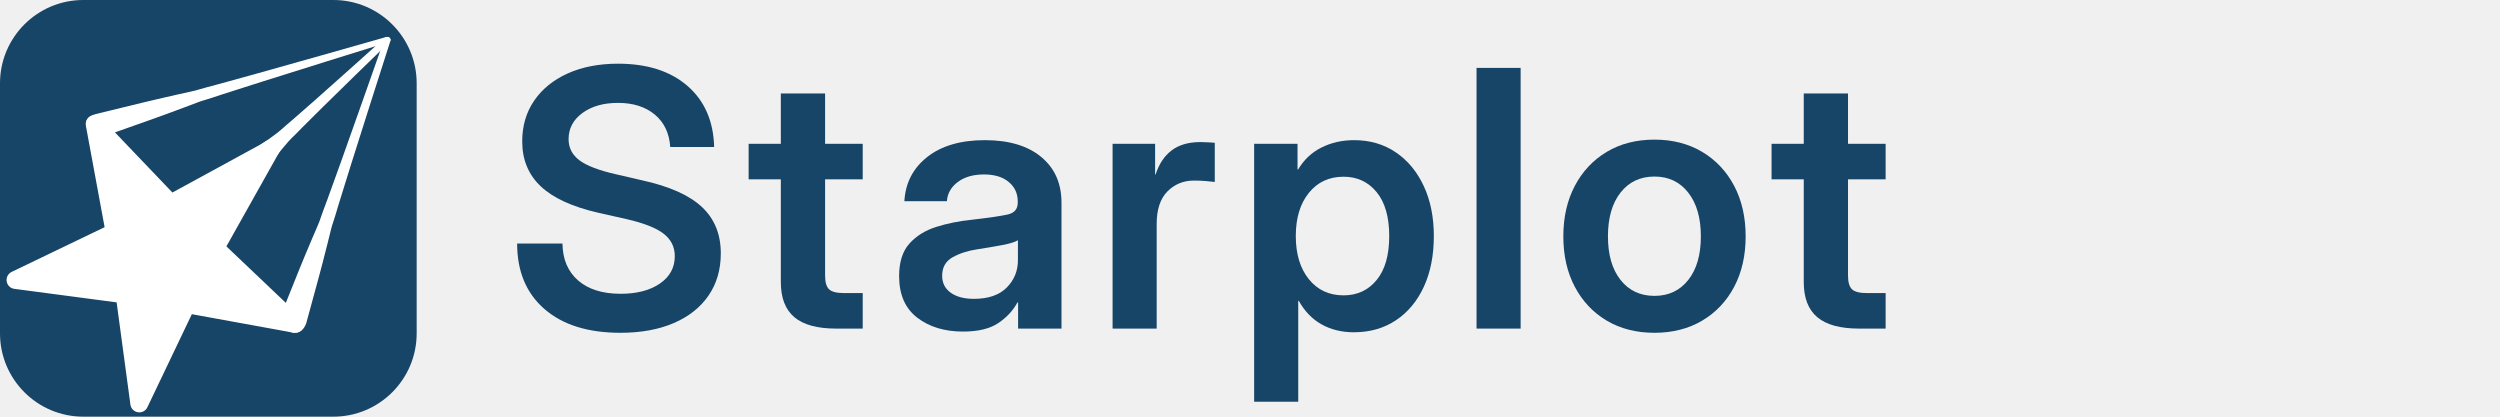
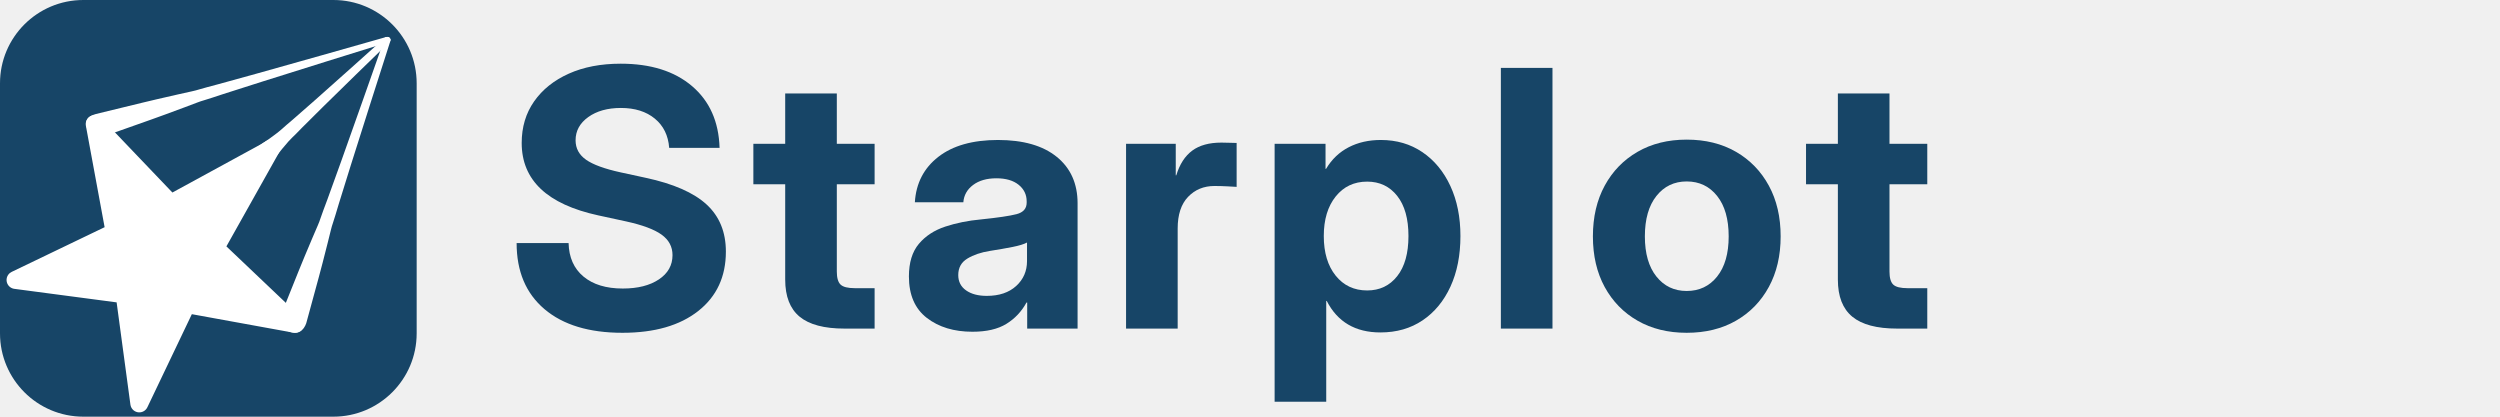
<svg xmlns="http://www.w3.org/2000/svg" height="1000.0pt" stroke-miterlimit="10" style="fill-rule:nonzero;clip-rule:evenodd;stroke-linecap:round;stroke-linejoin:round;" version="1.1" viewBox="0 0 6000 1000" width="6000.0pt" xml:space="preserve">
  <defs />
  <clipPath id="ArtboardFrame">
    <rect height="1000" width="6000" x="0" y="0" />
  </clipPath>
  <g clip-path="url(#ArtboardFrame)" id="Untitled">
    <g opacity="1">
      <path d="M200-5.68434e-14L800-5.68434e-14C910.457-5.68434e-14 1000 89.543 1000 200L1000 800C1000 910.457 910.457 1000 800 1000L200 1000C89.543 1000-5.68434e-14 910.457-5.68434e-14 800L-5.68434e-14 200C-5.68434e-14 89.543 89.543-5.68434e-14 200-5.68434e-14Z" fill="#174567" fill-rule="nonzero" opacity="1" stroke="none" />
      <g opacity="1">
        <clipPath clip-rule="nonzero" id="ClipPath">
          <path d="M-5.68434e-14-5.68434e-14L1000-5.68434e-14L1000-5.68434e-14L1000 1000L1000 1000L-5.68434e-14 1000L-5.68434e-14 1000L-5.68434e-14-5.68434e-14L-5.68434e-14-5.68434e-14Z" />
        </clipPath>
        <g clip-path="url(#ClipPath)">
          <path d="M929.348 88.62C928.292 88.581 927.201 88.705 926.146 89.019C824.034 118 721.979 147.099 619.677 175.645C588.127 184.449 556.57 193.304 524.907 201.839C515.856 204.278 506.79 206.62 497.741 209.061C491.411 210.77 485.106 212.584 478.817 214.385C475.675 215.285 472.557 216.259 469.383 217.082C466.201 217.907 462.953 218.598 459.746 219.356C449.185 221.853 438.54 224.08 427.923 226.416C411.311 230.068 394.77 233.954 378.223 237.789C366.28 240.556 354.383 243.432 342.469 246.278C304.91 255.25 267.441 264.472 229.967 273.668C223.693 275.535 216.002 278.571 212.195 282.544C205.208 289.834 205.39 299.921 209.644 309.195C216.216 323.523 235.965 330.857 253.754 325.564C290.089 312.774 326.459 300.018 362.674 287.012C374.025 282.935 385.373 278.874 396.681 274.723C412.35 268.971 428.05 263.278 443.616 257.346C453.565 253.555 463.477 249.676 473.517 246.043C476.131 245.098 478.736 244.097 481.379 243.205C484.453 242.169 487.612 241.283 490.725 240.322C496.958 238.397 503.199 236.452 509.387 234.435C518.234 231.552 527.037 228.597 535.883 225.712C567.274 215.472 598.81 205.526 630.333 195.554C730.662 163.817 831.259 132.639 931.794 101.33C936.013 100.075 938.157 96.309 936.598 92.911C935.43 90.363 932.519 88.738 929.348 88.62Z" fill="#ffffff" fill-rule="nonzero" opacity="1" stroke="none" />
          <path d="M928.935 88.614C926.89 88.652 924.863 89.39 923.334 90.816C867.312 141.029 811.415 191.329 754.996 241.184C737.595 256.56 720.203 271.986 702.56 287.142C697.516 291.474 692.399 295.737 687.358 300.071C683.833 303.102 680.398 306.207 676.957 309.315C675.24 310.865 668.062 316.864 666.212 318.301C660.109 323.041 653.787 327.552 647.553 332.152C642.371 335.976 626.551 346.266 621.441 350.166C617.203 353.4 605.129 364.571 598.003 370.148C576.378 387.071 554.972 404.214 533.536 421.328C520.647 433.359 521.081 452.485 534.508 464.034C547.935 475.584 569.282 475.194 582.172 463.164C600.606 443.034 619.083 422.931 637.294 402.638C643.004 396.275 658.38 380.379 659.757 378.813C666.199 371.483 671.366 364.146 677.643 356.705C682.513 350.932 687.292 345.107 692.331 339.449C693.639 337.98 699.587 331.806 701.246 330.207C704.571 326.999 707.897 323.808 711.133 320.528C715.761 315.839 720.309 311.088 724.935 306.395C741.347 289.749 758.069 273.315 774.741 256.879C827.804 204.57 881.403 152.694 934.879 100.725C937.935 97.872 937.835 93.35 934.651 90.612C933.058 89.242 930.98 88.577 928.935 88.614Z" fill="#ffffff" fill-rule="nonzero" opacity="1" stroke="none" />
          <path d="M929.103 88.627C926.178 88.822 923.518 90.8 922.49 93.86C887.884 192.129 853.419 290.448 818.317 388.526C807.491 418.774 796.703 449.056 785.574 479.184C782.392 487.796 779.101 496.37 775.922 504.983C773.698 511.007 771.588 517.077 769.469 523.143C768.412 526.172 767.442 529.242 766.297 532.236C765.15 535.238 763.836 538.192 762.615 541.162C758.593 550.943 754.286 560.589 750.087 570.29C743.519 585.468 737.182 600.771 730.811 616.039C726.214 627.058 721.747 638.11 717.235 649.169C703.016 684.026 689.082 719.017 675.109 753.984C669.331 771.188 678.044 790.025 694.573 796.04C699.861 797.964 705.484 798.941 710.764 798.439C713.773 798.152 716.671 797.385 719.333 796.04C726.602 792.365 732.102 784.347 734.979 775.782C745.105 738.927 755.277 702.078 765.142 665.145C768.233 653.571 771.335 641.994 774.335 630.393C778.494 614.319 782.71 598.26 786.649 582.126C789.165 571.814 791.599 561.495 794.31 551.236C795.015 548.565 795.662 545.855 796.434 543.205C797.331 540.12 798.405 537.082 799.391 534.027C801.366 527.91 803.33 521.797 805.197 515.644C807.868 506.846 810.461 497.999 813.128 489.202C822.592 457.979 832.411 426.891 842.189 395.774C873.311 296.734 905.061 197.903 936.684 99.036C938.055 94.956 935.979 90.501 932.06 89.075C931.08 88.718 930.078 88.562 929.103 88.627Z" fill="#ffffff" fill-rule="nonzero" opacity="1" stroke="none" />
          <path d="M227.222 297.843L409.585 488.793L636.97 364.809L642.89 361.212L650.275 356.866L646.642 363.342L516.452 595.383L707.877 777.249L448.104 729.958L334.292 968.213L298.994 706.54L37.23 671.923L275.188 557.492L227.222 297.843Z" fill="#ffffff" fill-rule="nonzero" opacity="1" stroke="#ffffff" stroke-linecap="butt" stroke-linejoin="round" stroke-width="42.969" />
        </g>
      </g>
    </g>
    <g fill="#174567" opacity="1" stroke="none">
-       <path d="M1488.89 798.703C1411.35 798.703 1350.67 779.737 1306.86 741.804C1263.04 703.871 1241.14 651.451 1241.14 584.543L1349.9 584.543C1350.46 622.336 1362.99 651.87 1387.48 673.146C1411.98 694.423 1446.06 705.061 1489.73 705.061C1528.65 705.061 1560 696.872 1583.8 680.495C1607.59 664.118 1619.49 642.212 1619.49 614.777C1619.49 592.661 1610.53 574.675 1592.61 560.817C1574.7 546.96 1544.88 535.272 1503.17 525.754L1435.98 510.637C1373.55 496.359 1327.5 475.223 1297.83 447.229C1268.15 419.234 1253.32 383.26 1253.32 339.309C1253.32 302.076 1262.9 269.462 1282.08 241.467C1301.26 213.472 1328.13 191.706 1362.71 176.169C1397.28 160.632 1437.52 152.863 1483.43 152.863C1553.42 152.863 1608.92 170.64 1649.93 206.193C1690.95 241.747 1712.29 290.598 1713.97 352.746L1608.57 352.746C1606.33 319.712 1594.01 293.817 1571.62 275.061C1549.22 256.304 1519.69 246.926 1483.01 246.926C1448.3 246.926 1419.89 255.044 1397.77 271.281C1375.65 287.518 1364.6 308.374 1364.6 333.85C1364.6 354.846 1373.34 371.853 1390.84 384.87C1408.34 397.888 1437.52 409.016 1478.39 418.254L1541.8 432.951C1606.75 447.229 1654.34 468.505 1684.58 496.779C1714.81 525.054 1729.93 562.147 1729.93 608.059C1729.93 646.971 1720.13 680.705 1700.53 709.26C1680.94 737.814 1653.08 759.86 1616.97 775.397C1580.86 790.935 1538.16 798.703 1488.89 798.703Z" />
-       <path d="M2070.51 345.188L2070.51 430.432L1980.23 430.432L1980.23 661.389C1980.23 677.346 1983.45 688.334 1989.88 694.353C1996.32 700.371 2008.08 703.381 2025.16 703.381L2070.51 703.381L2070.51 788.625L2006.68 788.625C1961.61 788.625 1928.23 779.527 1906.53 761.33C1884.83 743.133 1873.99 714.999 1873.99 676.926L1873.99 430.432L1796.72 430.432L1796.72 345.188L1873.99 345.188L1873.99 224.25L1980.23 224.25L1980.23 345.188L2070.51 345.188Z" />
-       <path d="M2311.15 795.764C2266.92 795.764 2230.32 784.636 2201.34 762.38C2172.37 740.124 2157.88 706.88 2157.88 662.648C2157.88 629.055 2166.07 603.09 2182.44 584.753C2198.82 566.416 2220.24 553.049 2246.69 544.65C2273.15 536.252 2301.63 530.513 2332.15 527.434C2373.3 522.674 2401.99 518.475 2418.23 514.836C2434.47 511.197 2442.59 501.818 2442.59 486.701L2442.59 483.342C2442.59 464.305 2435.38 448.768 2420.96 436.73C2406.54 424.693 2386.74 418.674 2361.54 418.674C2335.79 418.674 2314.86 424.693 2298.76 436.73C2282.67 448.768 2273.92 464.165 2272.52 482.922L2170.48 482.922C2173 438.97 2191.33 403.557 2225.49 376.682C2259.64 349.807 2305.69 336.369 2363.64 336.369C2421.31 336.369 2466.38 349.807 2498.86 376.682C2531.33 403.557 2547.57 440.09 2547.57 486.281L2547.57 788.625L2443.43 788.625L2443.43 726.057L2441.75 726.057C2431.11 745.653 2415.71 762.17 2395.55 775.607C2375.4 789.045 2347.26 795.764 2311.15 795.764ZM2337.19 717.238C2371.9 717.238 2398.21 708.21 2416.13 690.153C2434.05 672.097 2443.01 650.191 2443.01 624.436L2443.01 576.564C2436.57 580.764 2424.11 584.613 2405.63 588.112C2387.16 591.612 2367 595.041 2345.16 598.4C2322.49 601.76 2302.82 608.129 2286.17 617.507C2269.51 626.885 2261.18 641.652 2261.18 661.809C2261.18 679.165 2268.04 692.743 2281.76 702.541C2295.47 712.339 2313.95 717.238 2337.19 717.238Z" />
-       <path d="M2670.21 788.625L2670.21 345.188L2772.25 345.188L2772.25 418.674L2773.51 418.674C2781.63 393.479 2794.44 374.232 2811.93 360.935C2829.43 347.637 2852.46 340.988 2881.01 340.988C2888.29 340.988 2894.8 341.198 2900.54 341.618C2906.28 342.038 2911.24 342.388 2915.44 342.668L2915.44 436.73C2911.52 436.171 2904.81 435.471 2895.29 434.631C2885.77 433.791 2875.83 433.371 2865.47 433.371C2840.28 433.371 2819.07 442.049 2801.85 459.406C2784.64 476.763 2776.03 502.798 2776.03 537.512L2776.03 788.625L2670.21 788.625Z" />
-       <path d="M3009.95 964.152L3009.95 345.188L3114.09 345.188L3114.09 406.916L3115.35 406.916C3129.35 383.4 3148.11 365.764 3171.62 354.006C3195.14 342.248 3221.17 336.369 3249.73 336.369C3287.8 336.369 3321.18 346.097 3349.88 365.554C3378.57 385.01 3400.97 412.025 3417.07 446.599C3433.16 481.172 3441.21 521.135 3441.21 566.486C3441.21 612.678 3433.3 653.06 3417.49 687.634C3401.67 722.207 3379.34 749.152 3350.51 768.469C3321.67 787.785 3287.94 797.443 3249.31 797.443C3220.19 797.443 3194.37 791.145 3171.83 778.547C3149.3 765.949 3131.03 747.053 3117.03 721.857L3115.77 721.857L3115.77 964.152L3009.95 964.152ZM3224.53 708.84C3257.29 708.84 3283.74 696.592 3303.9 672.097C3324.05 647.601 3334.13 612.398 3334.13 566.486C3334.13 520.855 3324.05 485.721 3303.9 461.086C3283.74 436.451 3257.29 424.133 3224.53 424.133C3189.82 424.133 3162.03 437.08 3141.18 462.976C3120.32 488.871 3109.89 523.374 3109.89 566.486C3109.89 609.598 3120.32 644.102 3141.18 669.997C3162.03 695.892 3189.82 708.84 3224.53 708.84Z" />
-       <path d="M3649.52 162.941L3649.52 788.625L3543.7 788.625L3543.7 162.941L3649.52 162.941Z" />
-       <path d="M3970.78 798.703C3927.11 798.703 3888.9 788.975 3856.14 769.519C3823.39 750.062 3797.85 722.977 3779.51 688.264C3761.17 653.55 3752 613.238 3752 567.326C3752 521.415 3761.17 481.032 3779.51 446.179C3797.85 411.325 3823.39 384.1 3856.14 364.504C3888.9 344.908 3927.11 335.109 3970.78 335.109C4014.18 335.109 4052.32 344.908 4085.21 364.504C4118.11 384.1 4143.72 411.325 4162.06 446.179C4180.39 481.032 4189.56 521.415 4189.56 567.326C4189.56 613.238 4180.39 653.55 4162.06 688.264C4143.72 722.977 4118.11 750.062 4085.21 769.519C4052.32 788.975 4014.18 798.703 3970.78 798.703ZM3970.78 710.1C4004.66 710.1 4031.67 697.362 4051.83 671.887C4071.98 646.411 4082.06 611.558 4082.06 567.326C4082.06 523.094 4071.98 488.101 4051.83 462.346C4031.67 436.59 4004.66 423.713 3970.78 423.713C3936.63 423.713 3909.47 436.521 3889.32 462.136C3869.16 487.751 3859.08 522.814 3859.08 567.326C3859.08 611.558 3869.16 646.411 3889.32 671.887C3909.47 697.362 3936.63 710.1 3970.78 710.1Z" />
-       <path d="M4525.53 345.188L4525.53 430.432L4435.24 430.432L4435.24 661.389C4435.24 677.346 4438.46 688.334 4444.9 694.353C4451.34 700.371 4463.1 703.381 4480.17 703.381L4525.53 703.381L4525.53 788.625L4461.7 788.625C4416.63 788.625 4383.24 779.527 4361.55 761.33C4339.85 743.133 4329 714.999 4329 676.926L4329 430.432L4251.74 430.432L4251.74 345.188L4329 345.188L4329 224.25L4435.24 224.25L4435.24 345.188L4525.53 345.188Z" />
+       <path d="M1493.93 798.703C1413.87 798.703 1351.51 779.807 1306.86 742.014C1262.2 704.221 1239.88 651.311 1239.88 583.283L1364.6 583.283C1365.44 617.717 1377.33 644.522 1400.29 663.698C1423.24 682.875 1454.74 692.463 1494.77 692.463C1530.61 692.463 1559.44 685.184 1581.28 670.627C1603.11 656.07 1614.03 636.613 1614.03 612.258C1614.03 592.102 1605.28 575.725 1587.78 563.127C1570.29 550.529 1541.66 539.891 1501.91 531.213L1435.98 516.936C1313.37 490.34 1252.06 432.391 1252.06 343.088C1252.06 305.015 1261.99 271.771 1281.87 243.356C1301.75 214.942 1329.46 192.756 1365.02 176.799C1400.57 160.842 1442.14 152.863 1489.73 152.863C1561.68 152.863 1618.72 170.78 1660.85 206.613C1702.98 242.447 1725.03 291.857 1726.99 354.846L1606.05 354.846C1603.81 325.171 1592.33 301.796 1571.62 284.719C1550.9 267.642 1523.75 259.104 1490.15 259.104C1458.24 259.104 1432.13 266.382 1411.84 280.939C1391.54 295.497 1381.39 314.113 1381.39 336.789C1381.39 356.105 1389.79 371.643 1406.59 383.4C1423.38 395.158 1450.96 405.236 1489.31 413.635L1549.36 426.652C1615.99 440.93 1664.77 462.276 1695.7 490.69C1726.64 519.105 1742.11 556.828 1742.11 603.859C1742.11 664.048 1719.99 711.569 1675.76 746.423C1631.53 781.276 1570.92 798.703 1493.93 798.703Z" />
+       <path d="M2099.06 345.188L2099.06 442.189L2008.36 442.189L2008.36 651.73C2008.36 666.848 2011.37 677.276 2017.39 683.015C2023.41 688.754 2034.82 691.623 2051.61 691.623L2099.06 691.623L2099.06 788.625L2026.84 788.625C1978.13 788.625 1942.22 779.107 1919.13 760.07C1896.03 741.034 1884.48 711.359 1884.48 671.047L1884.48 442.189L1808.06 442.189L1808.06 345.188L1884.48 345.188L1884.48 224.25L2008.36 224.25L2008.36 345.188L2099.06 345.188Z" />
+       <path d="M2333.83 796.184C2289.59 796.184 2253.13 785.126 2224.44 763.01C2195.74 740.894 2181.39 707.72 2181.39 663.488C2181.39 630.174 2189.37 604.069 2205.33 585.173C2221.29 566.276 2242.42 552.489 2268.74 543.811C2295.05 535.132 2323.61 529.393 2354.4 526.594C2394.99 522.395 2423.41 518.195 2439.65 513.996C2455.88 509.797 2464 500.559 2464 486.281L2464 483.342C2464 467.105 2457.56 453.807 2444.69 443.449C2431.81 433.091 2414.03 427.912 2391.36 427.912C2368.4 427.912 2349.78 433.231 2335.51 443.869C2321.23 454.507 2313.39 468.365 2311.99 485.441L2195.67 485.441C2198.47 439.81 2217.23 403.487 2251.94 376.472C2286.66 349.457 2334.39 335.949 2395.13 335.949C2455.88 335.949 2502.91 349.457 2536.23 376.472C2569.54 403.487 2586.2 440.65 2586.2 487.961L2586.2 788.625L2465.26 788.625L2465.26 726.057L2463.58 726.057C2451.82 747.613 2435.73 764.689 2415.29 777.287C2394.86 789.885 2367.7 796.184 2333.83 796.184ZM2368.26 710.1C2397.93 710.1 2421.45 702.191 2438.81 686.374C2456.16 670.557 2464.84 650.611 2464.84 626.535L2464.84 582.023C2457.84 585.943 2446.23 589.512 2429.99 592.731C2413.75 595.951 2395.69 599.1 2375.82 602.18C2354.54 605.539 2336.56 611.628 2321.86 620.446C2307.16 629.265 2299.81 642.492 2299.81 660.129C2299.81 675.806 2306.04 688.054 2318.5 696.872C2330.96 705.69 2347.54 710.1 2368.26 710.1Z" />
+       <path d="M2702.54 788.625L2702.54 345.188L2821.8 345.188L2821.8 420.773L2823.06 420.773C2831.18 394.178 2843.92 374.442 2861.27 361.564C2878.63 348.687 2902.01 342.248 2931.4 342.248C2938.68 342.248 2945.33 342.388 2951.35 342.668C2957.37 342.948 2962.89 343.088 2967.93 343.088L2967.93 448.488C2963.45 448.208 2956.04 447.788 2945.68 447.229C2935.32 446.669 2924.96 446.389 2914.6 446.389C2889.13 446.389 2868.06 455.067 2851.41 472.424C2834.75 489.781 2826.42 515.116 2826.42 548.43L2826.42 788.625L2702.54 788.625Z" />
+       <path d="M3059.08 964.152L3059.08 345.188L3181.28 345.188L3181.28 405.236L3182.54 405.236C3196.26 382.281 3214.38 364.994 3236.92 353.376C3259.45 341.758 3285.14 335.949 3313.97 335.949C3351.77 335.949 3385.01 345.677 3413.71 365.134C3442.4 384.59 3464.8 411.675 3480.89 446.389C3496.99 481.102 3505.04 521.135 3505.04 566.486C3505.04 612.678 3497.06 653.13 3481.1 687.844C3465.15 722.557 3442.82 749.572 3414.13 768.889C3385.43 788.205 3351.77 797.863 3313.13 797.863C3252.95 797.863 3209.97 772.668 3184.22 722.277L3182.96 722.277L3182.96 964.152L3059.08 964.152ZM3281.22 697.082C3311.18 697.082 3335.18 685.674 3353.24 662.858C3371.29 640.043 3380.32 607.919 3380.32 566.486C3380.32 525.054 3371.29 492.93 3353.24 470.114C3335.18 447.299 3311.18 435.891 3281.22 435.891C3249.87 435.891 3224.67 447.788 3205.63 471.584C3186.6 495.38 3177.08 527.014 3177.08 566.486C3177.08 606.239 3186.6 637.943 3205.63 661.599C3224.67 685.254 3249.87 697.082 3281.22 697.082Z" />
+       <path d="M3725.94 162.941L3725.94 788.625L3602.07 788.625L3602.07 162.941L3725.94 162.941Z" />
+       <path d="M4048.05 798.703C4003.26 798.703 3963.99 789.045 3930.26 769.729C3896.53 750.412 3870.21 723.467 3851.32 688.894C3832.42 654.32 3822.97 613.798 3822.97 567.326C3822.97 520.855 3832.42 480.262 3851.32 445.549C3870.21 410.835 3896.53 383.75 3930.26 364.294C3963.99 344.838 4003.26 335.109 4048.05 335.109C4093.12 335.109 4132.52 344.838 4166.26 364.294C4199.99 383.75 4226.31 410.835 4245.2 445.549C4264.1 480.262 4273.55 520.855 4273.55 567.326C4273.55 613.518 4264.1 653.97 4245.2 688.684C4226.31 723.397 4199.99 750.412 4166.26 769.729C4132.52 789.045 4093.12 798.703 4048.05 798.703ZM4048.05 698.342C4078.28 698.342 4102.64 686.794 4121.12 663.698C4139.59 640.603 4148.83 608.479 4148.83 567.326C4148.83 525.894 4139.59 493.56 4121.12 470.324C4102.64 447.089 4078.28 435.471 4048.05 435.471C4018.09 435.471 3993.88 447.089 3975.4 470.324C3956.93 493.56 3947.69 525.894 3947.69 567.326C3947.69 608.479 3956.93 640.603 3975.4 663.698C3993.88 686.794 4018.09 698.342 4048.05 698.342Z" />
+       <path d="M4625.47 345.188L4625.47 442.189L4534.76 442.189L4534.76 651.73C4534.76 666.848 4537.77 677.276 4543.79 683.015C4549.81 688.754 4561.22 691.623 4578.02 691.623L4625.47 691.623L4625.47 788.625L4553.24 788.625C4504.53 788.625 4468.63 779.107 4445.53 760.07C4422.43 741.034 4410.89 711.359 4410.89 671.047L4410.89 442.189L4334.46 442.189L4334.46 345.188L4410.89 345.188L4410.89 224.25L4534.76 224.25L4534.76 345.188L4625.47 345.188Z" />
    </g>
  </g>
</svg>
